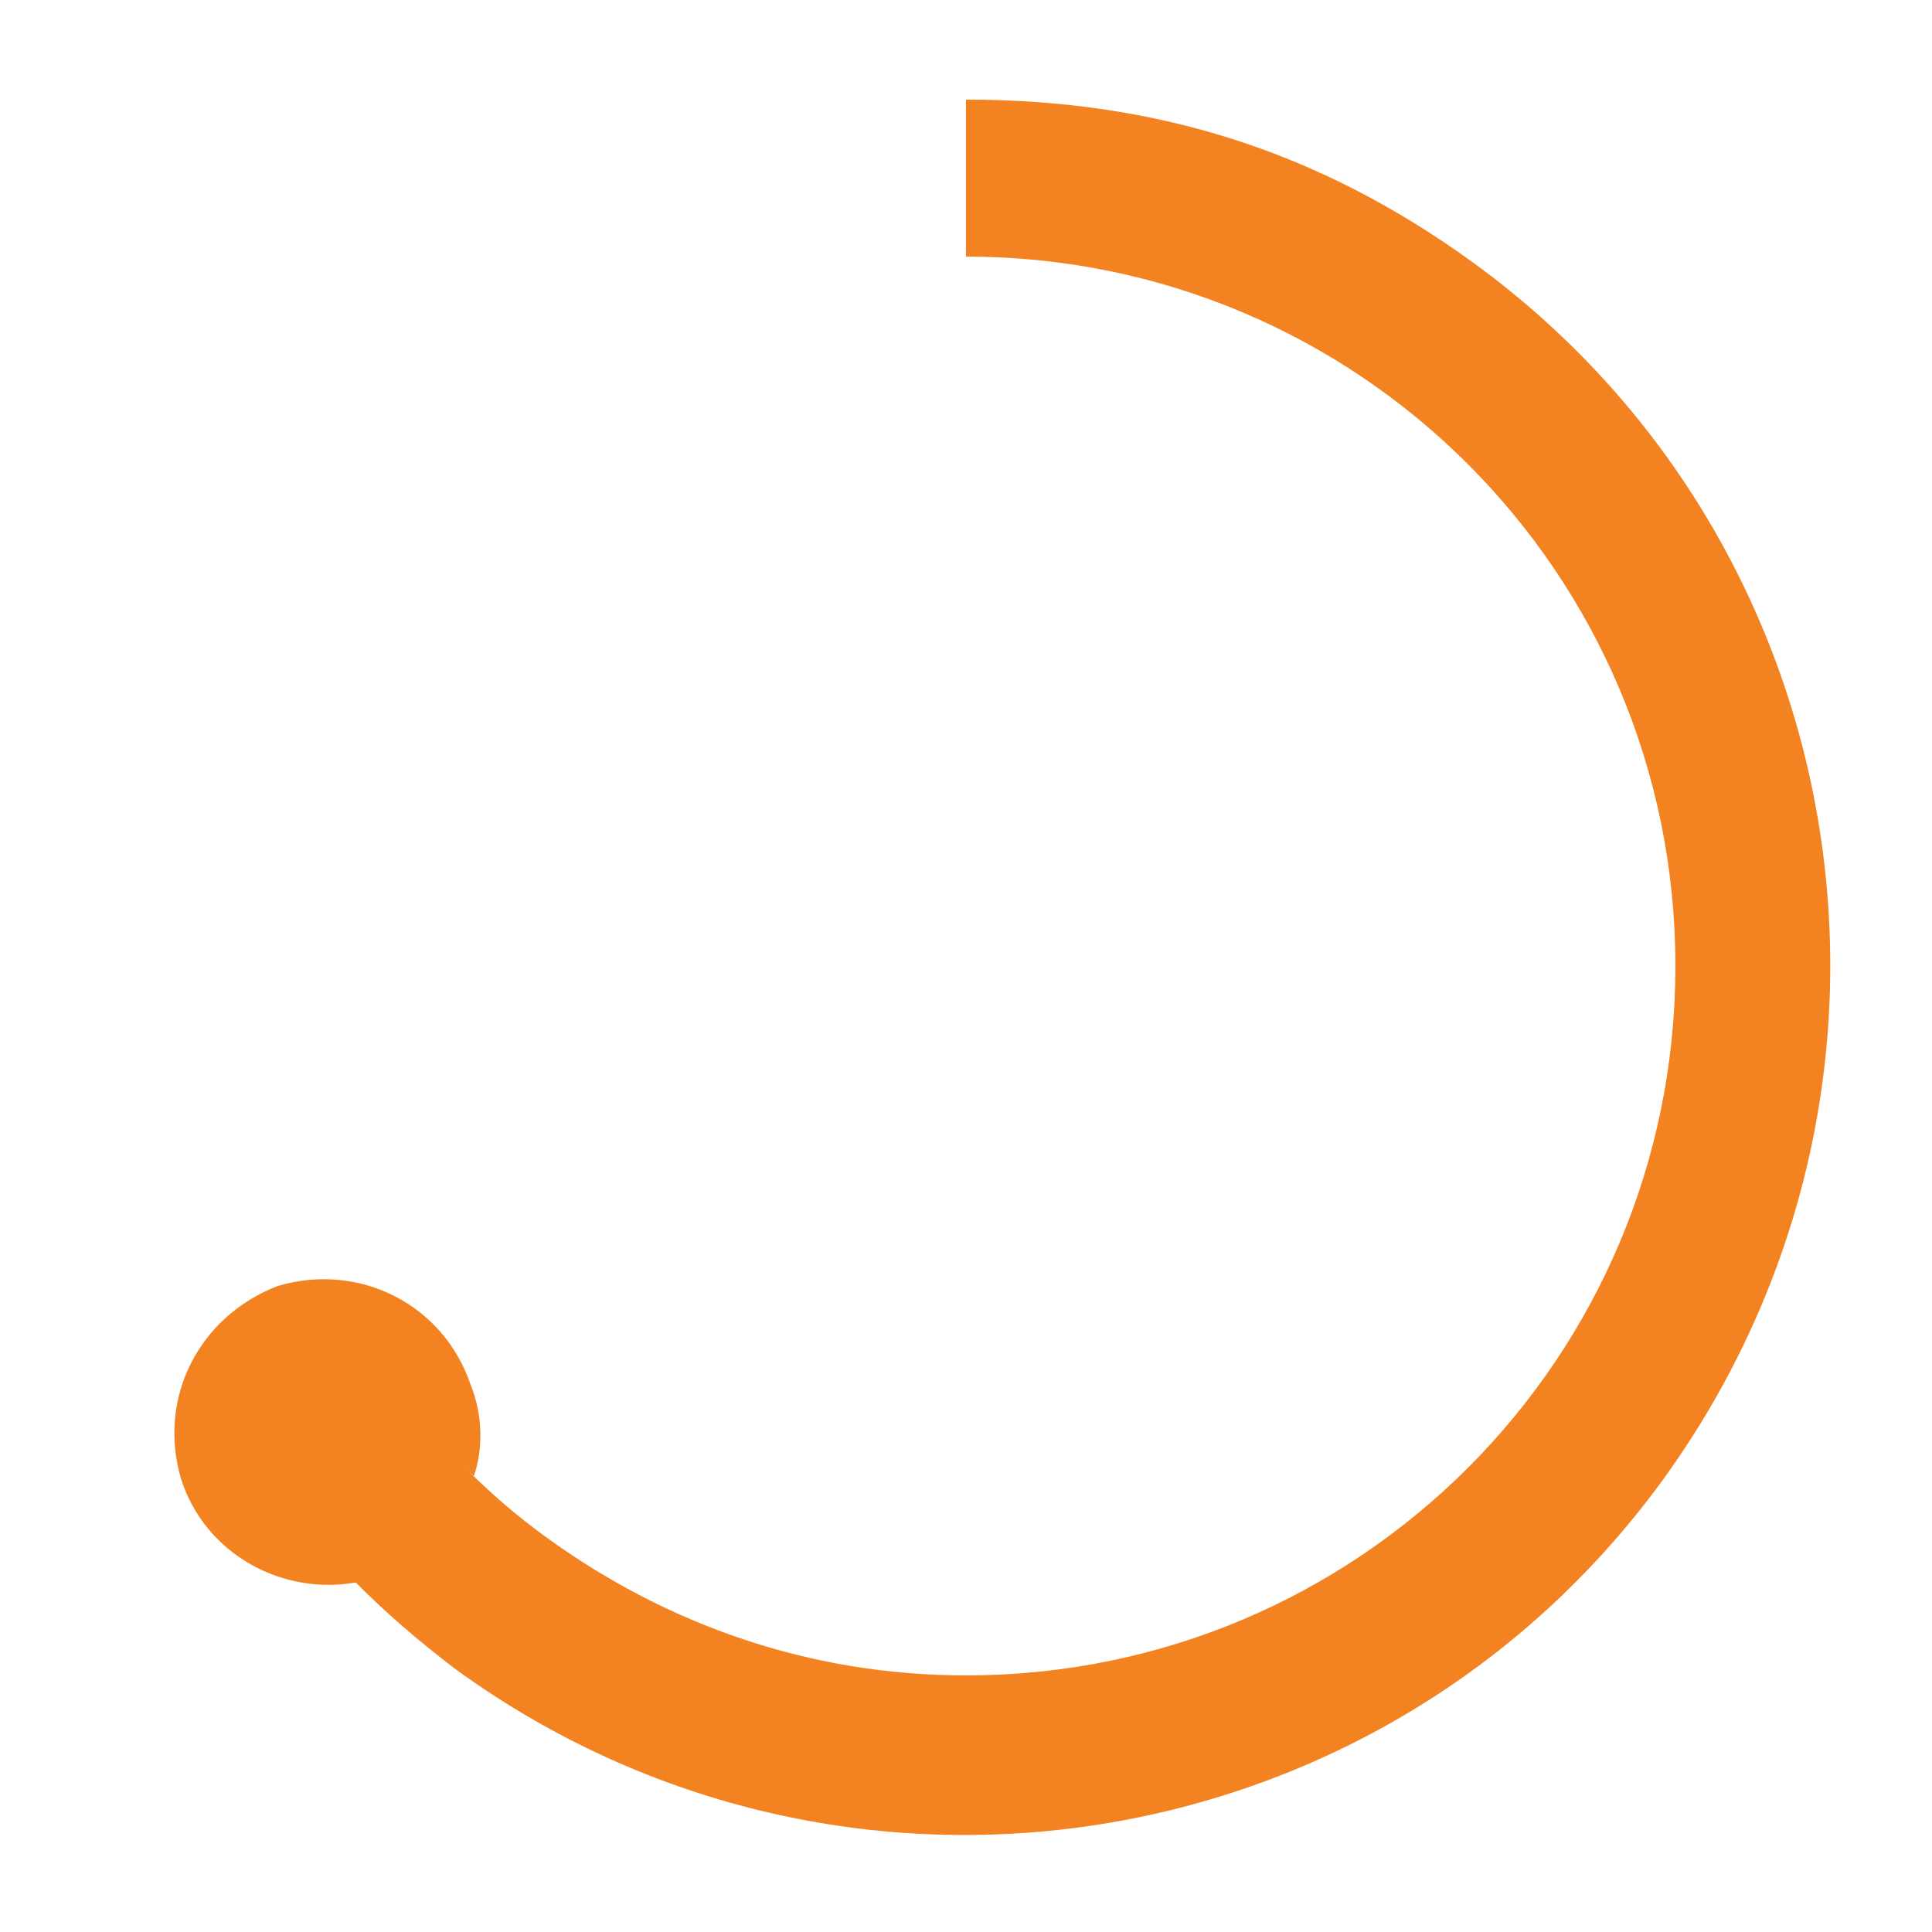
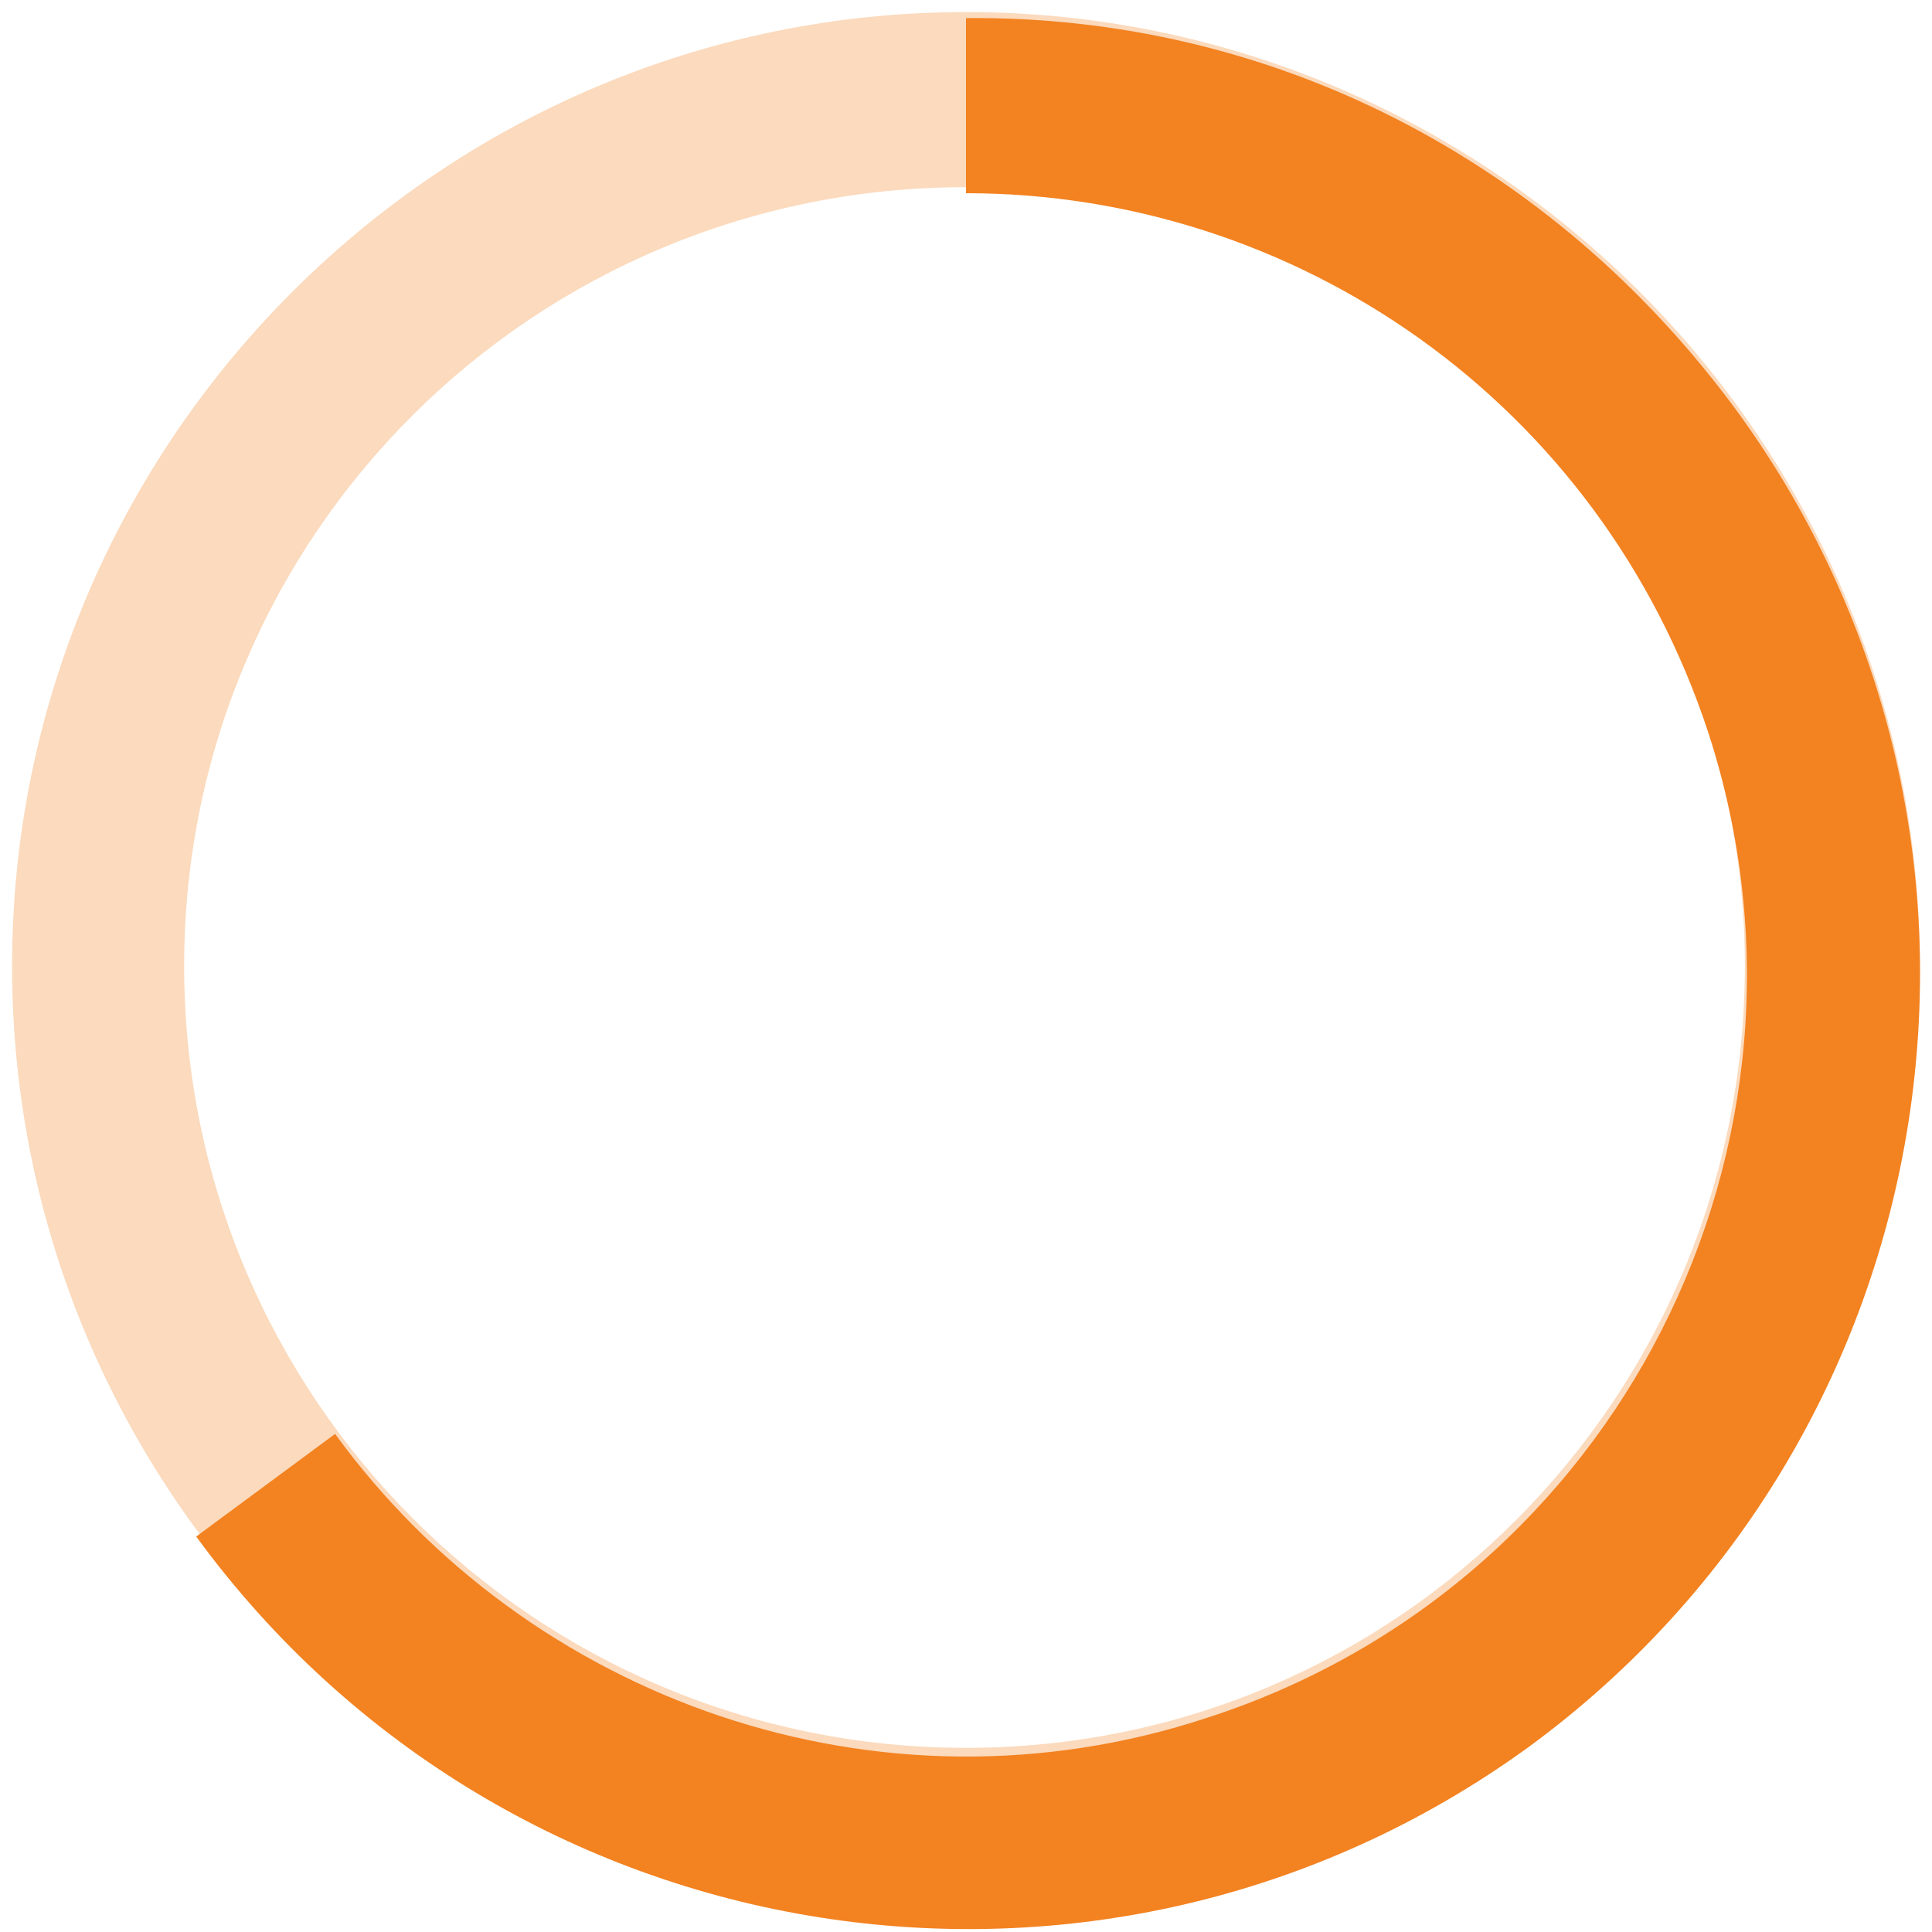
<svg xmlns="http://www.w3.org/2000/svg" version="1.1" id="Layer_1" x="0px" y="0px" viewBox="0 0 64 64" style="enable-background:new 0 0 64 64;" xml:space="preserve">
  <style type="text/css">
- 	.st0{fill:#F38220;}
+ 	.st0{opacity:0.3;fill:#F38220;enable-background:new    ;}
+ 	.st1{fill:#F38220;}
</style>
-   <path class="st0" d="M13,45.9c0.8,1.1,1.7,2.1,2.7,3c0.3-0.9,0.3-2-0.1-3c-0.9-2.7-3.7-4.1-6.4-3.3c-2.6,1-4,3.7-3.2,6.4  c0.8,2.5,3.4,3.9,5.9,3.4c-1.1-1.1-2.1-2.3-3-3.5L13,45.9z" />
-   <path class="st0" d="M48.8,8.7C43.7,5,38.3,3.3,32,3.3v5.2C45,8.5,55.5,19,55.5,32S45,55.5,32,55.5c-5.2,0-9.9-1.7-13.8-4.5l0,0  c-2.1-1.5-3.8-3.3-5.2-5.2l-4.2,3.1c1.9,2.6,3.8,4.5,6.3,6.4l0,0c12.8,9.3,30.7,6.5,40-6.3C64.5,36,61.6,18,48.8,8.7z" />
+   <path class="st0" d="M32,0.4C14.6,0.4,0.4,14.6,0.4,32S14.5,63.6,32,63.6c17.4,0,31.6-14.1,31.6-31.6C63.6,14.6,49.4,0.4,32,0.4z   M32,57.9C17.7,57.9,6.1,46.3,6.1,32S17.7,6.2,32,6.2S57.8,17.7,57.8,32S46.3,57.9,32,57.9z" />
+   <path class="st1" d="M57.6,13.7C51.4,5.2,42,0.5,32,0.6v5.8c10.9,0,21,6.9,24.6,17.9c4.4,13.6-3,28.2-16.6,32.6  c-10.9,3.6-22.5-0.6-28.9-9.4l-4.6,3.4c10.3,14.1,30,17.2,44.1,7C64.7,47.6,67.8,27.8,57.6,13.7z" />
</svg>
